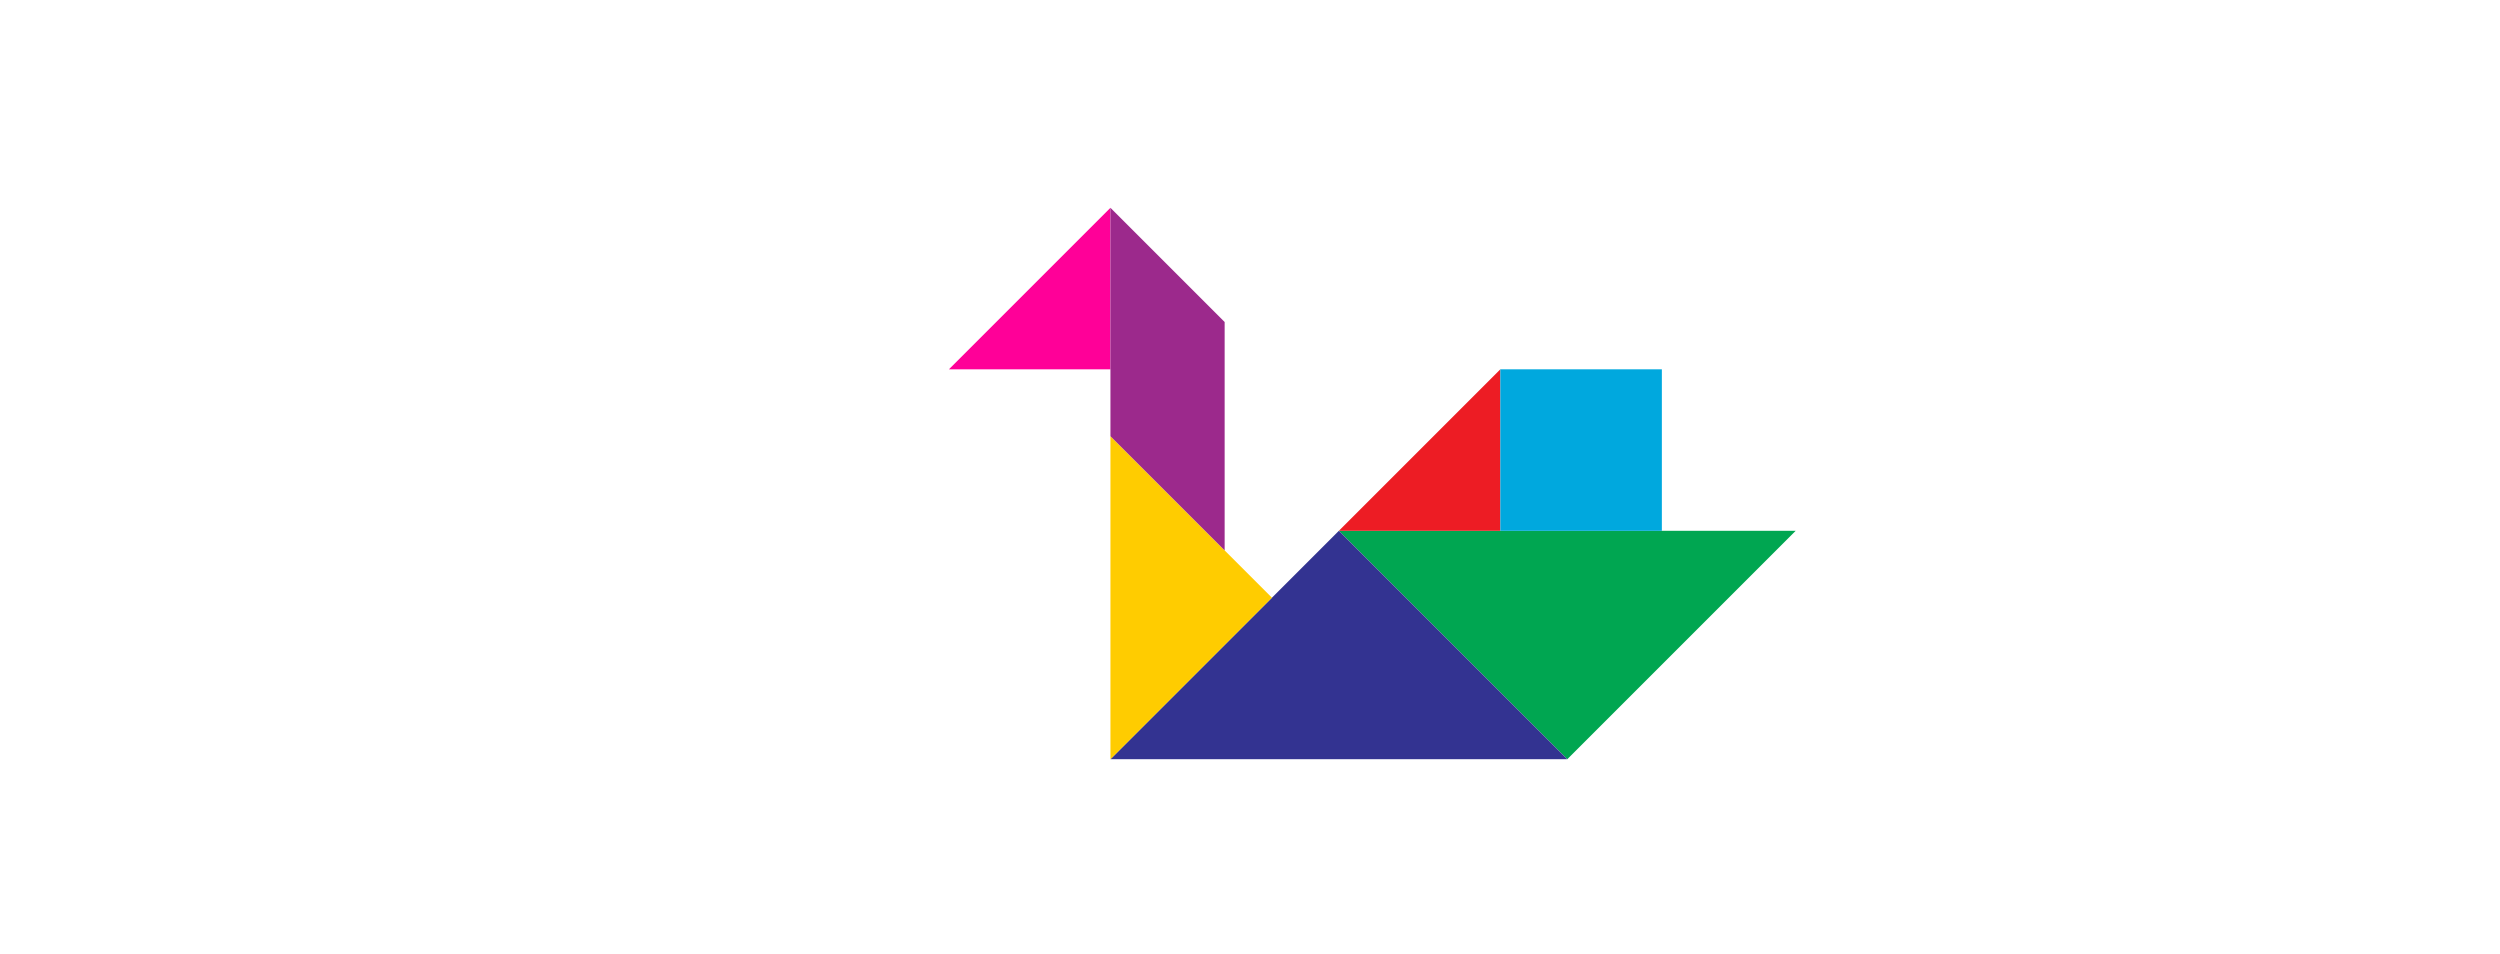
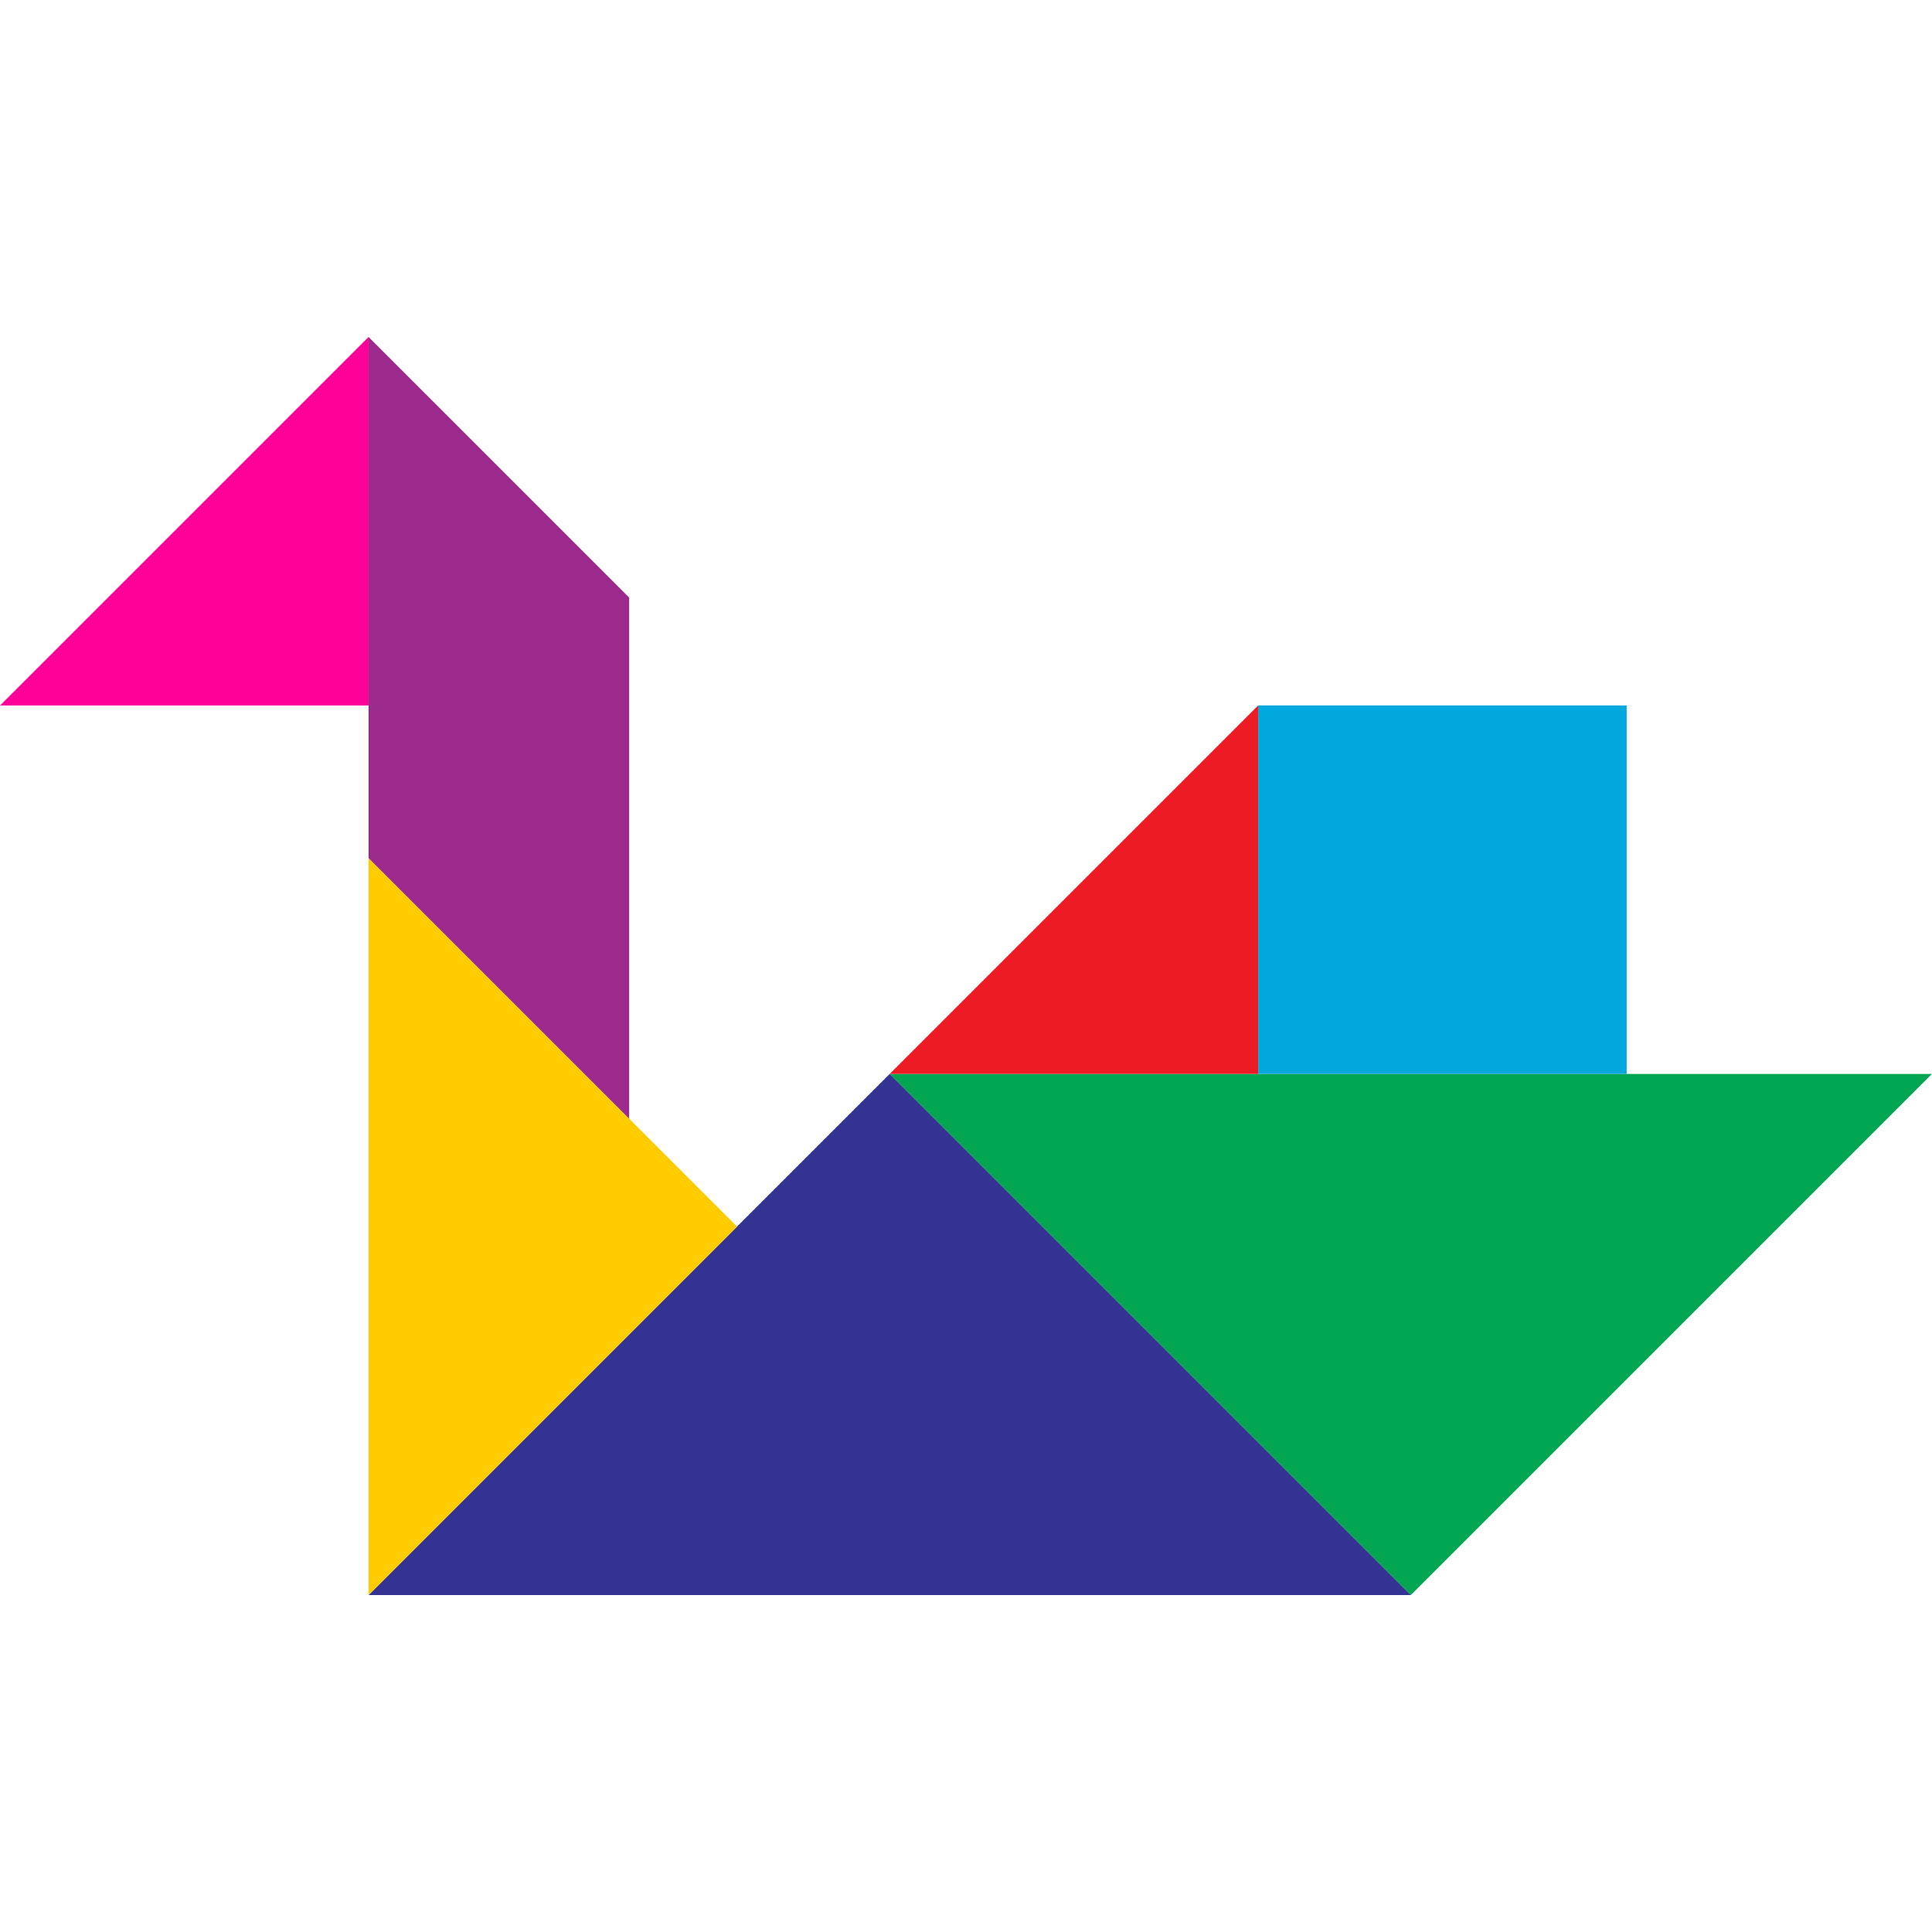
- <svg xmlns="http://www.w3.org/2000/svg" id="Layer_25" data-name="Layer 25" viewBox="0 0 1328.659 506.972">
+ <svg xmlns="http://www.w3.org/2000/svg" id="Layer_25" data-name="Layer 25" viewBox="0 0 450.04 450.04">
  <defs>
    <style>
      .cls-1 {
        fill: #fc0;
      }

      .cls-2 {
        fill: #00a651;
      }

      .cls-3 {
        fill: #333391;
      }

      .cls-4 {
        fill: #00a8de;
      }

      .cls-5 {
        fill: #9c298c;
      }

      .cls-6 {
        fill: #ed1c24;
      }

      .cls-7 {
        fill: #ff0098;
      }
    </style>
  </defs>
-   <polygon class="cls-2" points="711.548 282.112 832.937 403.501 954.325 282.112 711.548 282.112" />
-   <polygon class="cls-3" points="590.16 403.5 832.936 403.5 711.548 282.112 590.16 403.5" />
-   <polygon class="cls-6" points="711.548 282.112 797.383 282.112 797.383 196.278 711.548 282.112" />
-   <polygon class="cls-4" points="883.217 196.278 797.383 196.278 797.383 282.112 883.217 282.112 883.217 196.278" />
-   <polygon class="cls-1" points="675.994 317.666 590.16 403.5 590.159 231.832 675.994 317.666" />
-   <polygon class="cls-7" points="590.159 110.443 590.159 196.278 504.325 196.278 590.159 110.443" />
-   <polygon class="cls-5" points="590.159 231.832 650.854 292.526 650.853 171.137 590.159 110.443 590.159 231.832" />
+   <polygon class="cls-2" points="207.243 250.161 328.632 371.549 450.02 250.16 207.243 250.161" />
+   <polygon class="cls-3" points="85.855 371.549 328.632 371.549 207.243 250.16 85.855 371.549" />
+   <polygon class="cls-6" points="207.243 250.16 293.078 250.16 293.078 164.326 207.243 250.16" />
+   <polygon class="cls-4" points="378.912 164.326 293.078 164.326 293.078 250.16 378.912 250.16 378.912 164.326" />
+   <polygon class="cls-1" points="171.689 285.714 85.855 371.549 85.855 199.88 171.689 285.714" />
+   <polygon class="cls-7" points="85.854 78.491 85.854 164.326 .02 164.326 85.854 78.491" />
+   <polygon class="cls-5" points="85.855 199.88 146.549 260.574 146.549 139.185 85.854 78.491 85.855 199.88" />
</svg>
